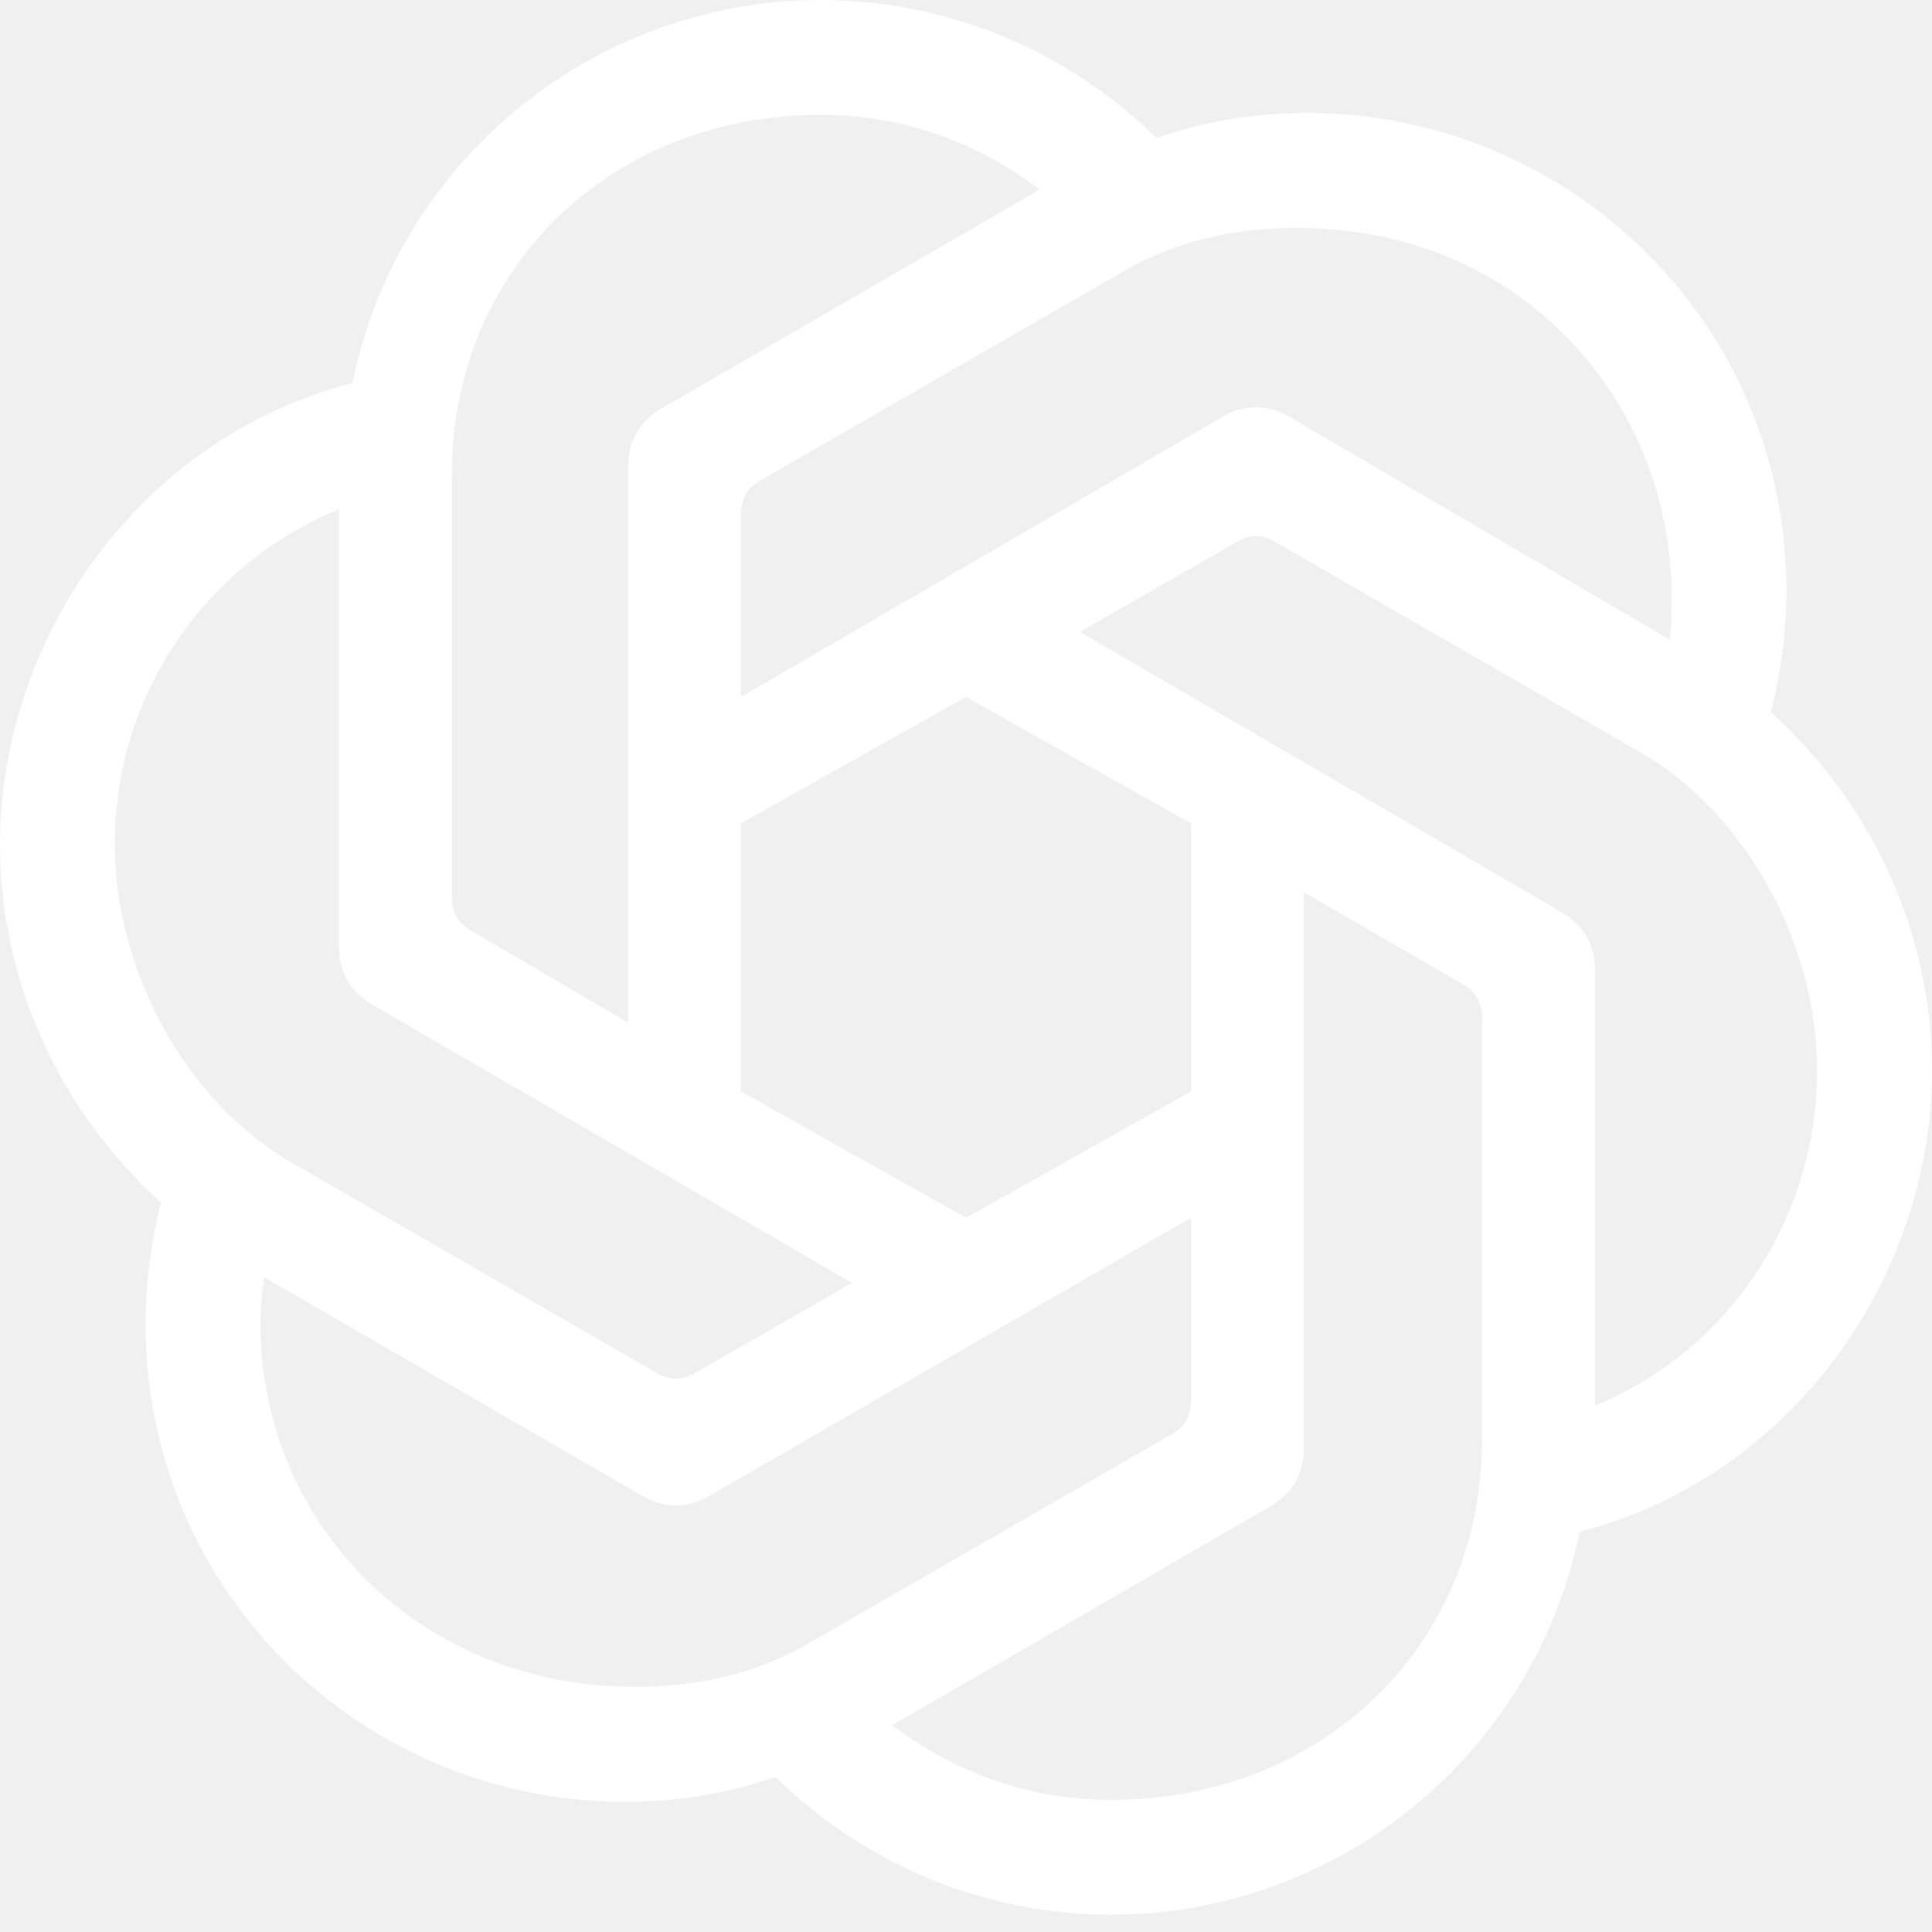
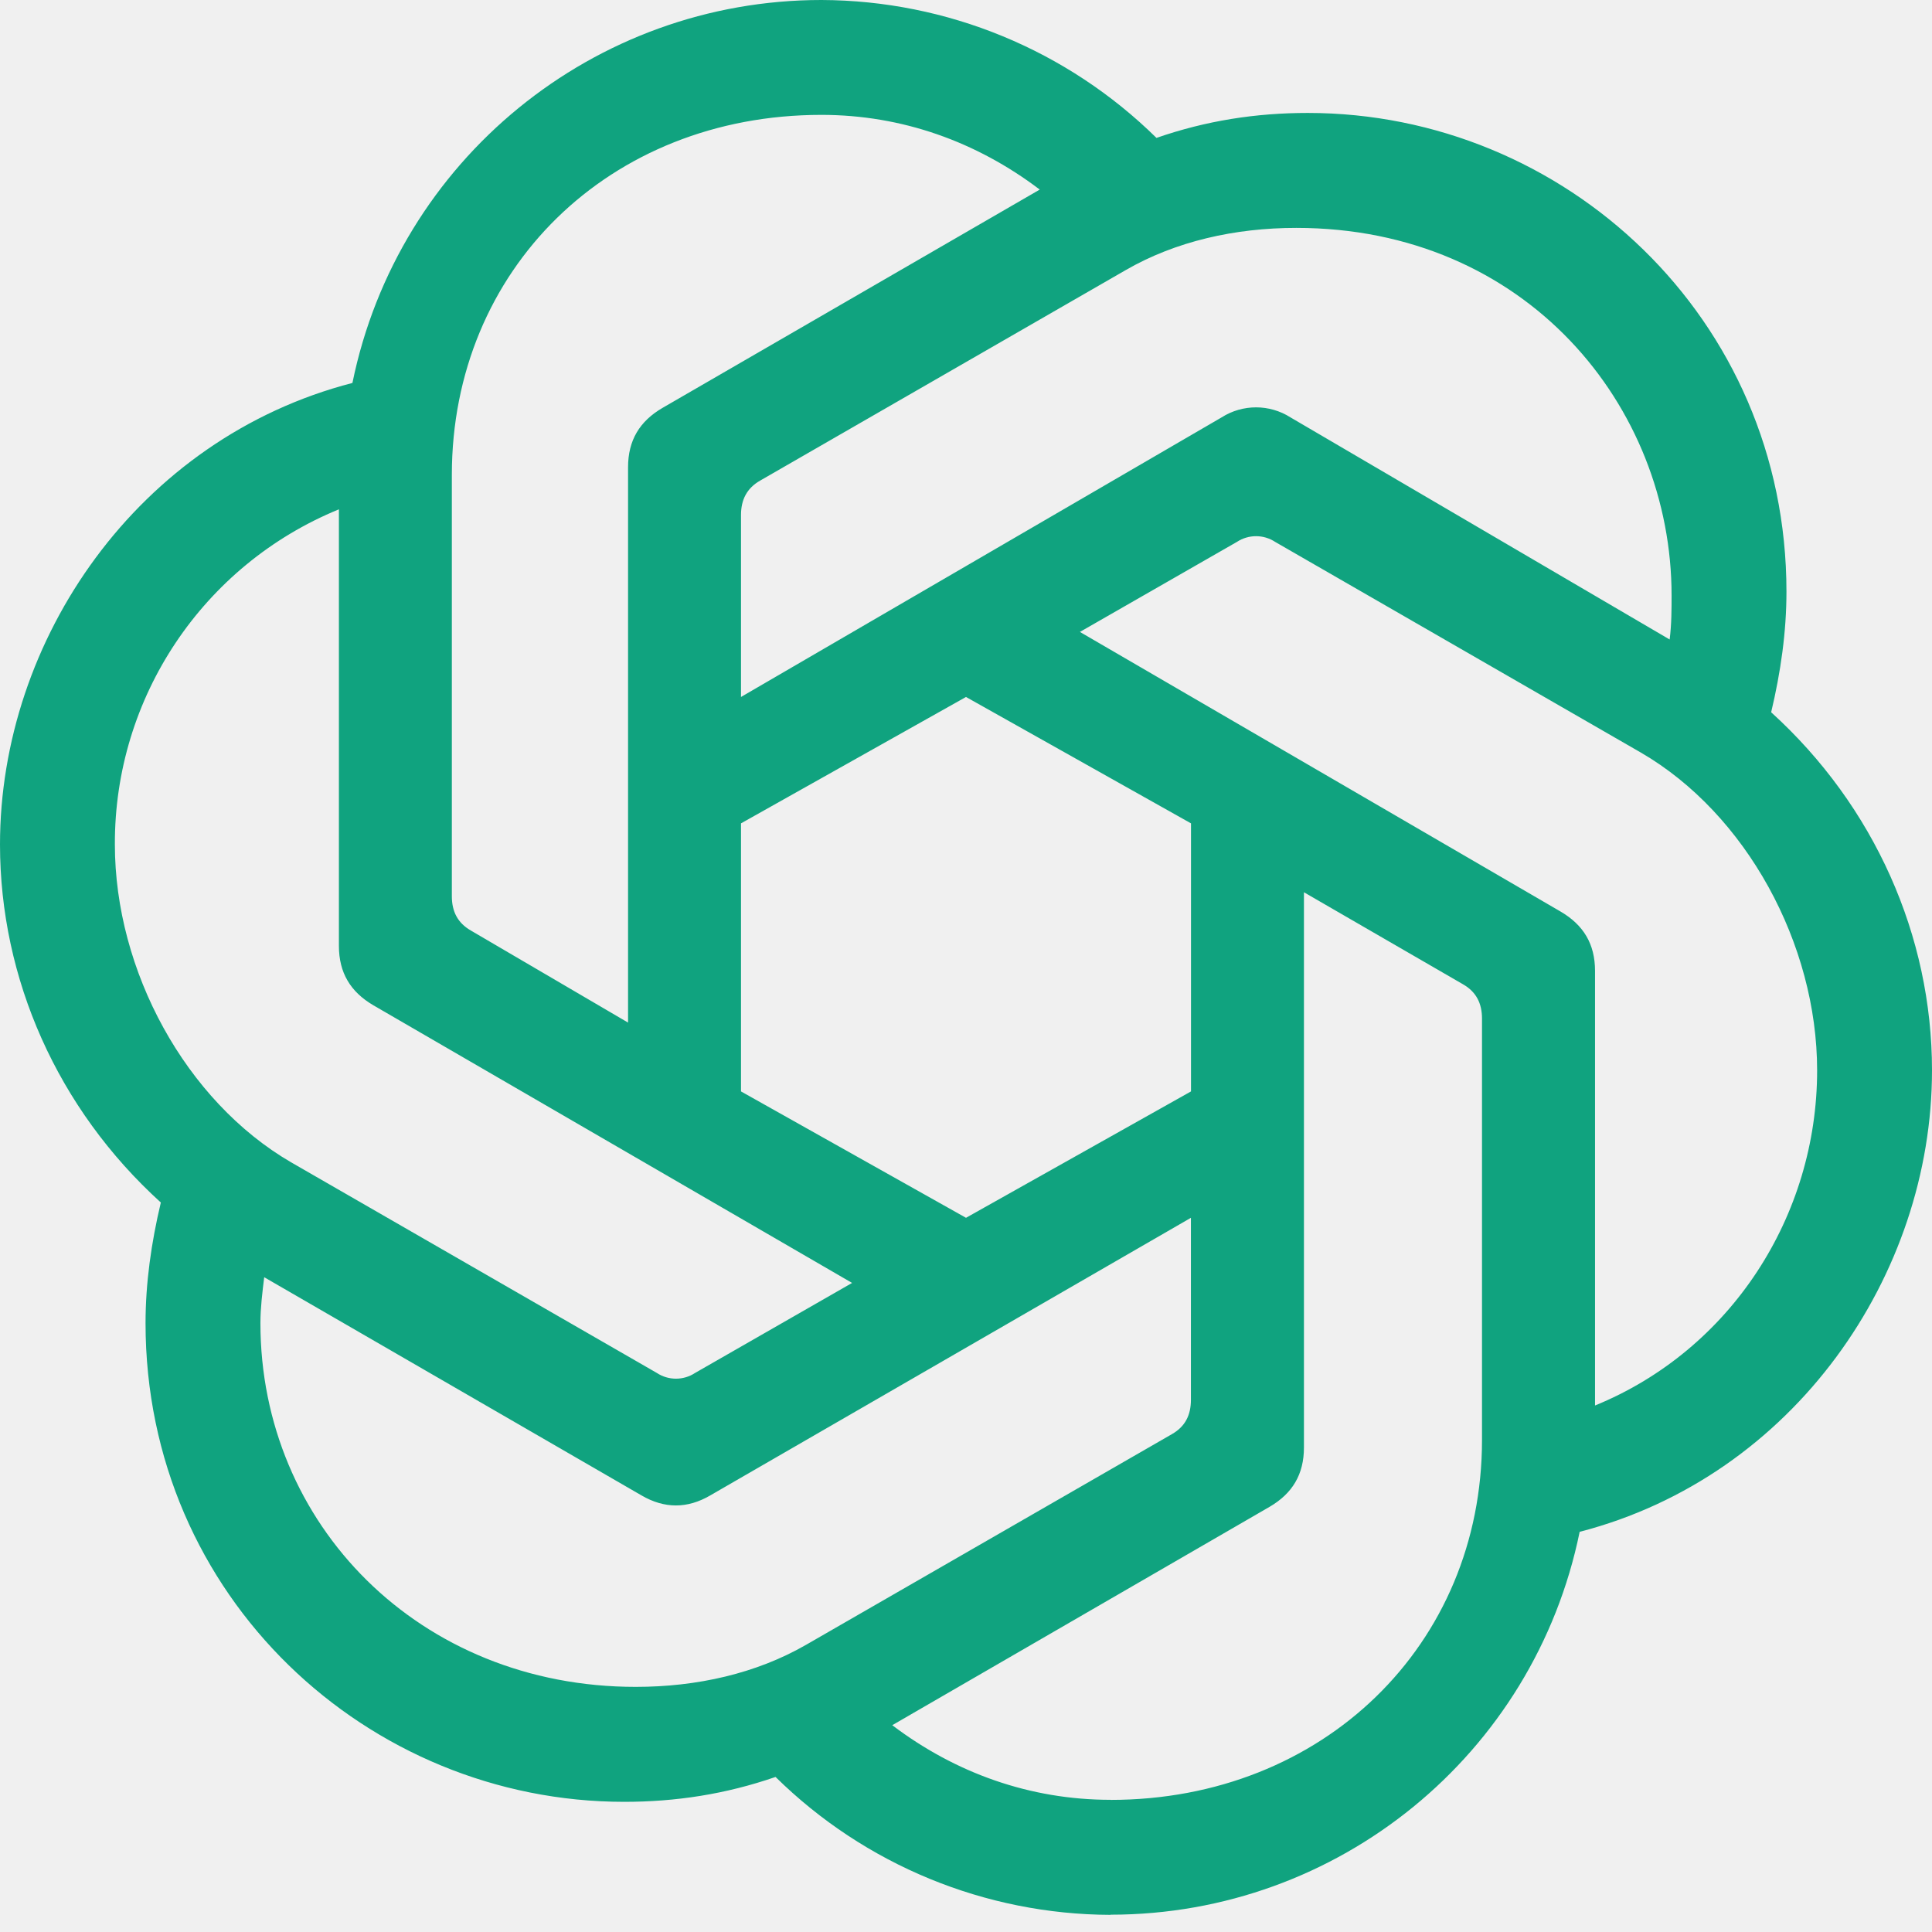
- <svg xmlns="http://www.w3.org/2000/svg" fill="#ffffff" fill-rule="evenodd" height="1em" style="flex:none;line-height:1" viewBox="0 0 24 24" width="1em">
+ <svg xmlns="http://www.w3.org/2000/svg" fill="#10A37F" fill-rule="evenodd" height="1em" style="flex:none;line-height:1" viewBox="0 0 24 24" width="1em">
  <path d="M9.205 8.658v-2.26c0-.19.072-.333.238-.428l4.543-2.616c.619-.357 1.356-.523 2.117-.523 2.854 0 4.662 2.212 4.662 4.566 0 .167 0 .357-.024.547l-4.71-2.759a.797.797 0 00-.856 0l-5.97 3.473zm10.609 8.8V12.06c0-.333-.143-.57-.429-.737l-5.97-3.473 1.95-1.118a.433.433 0 01.476 0l4.543 2.617c1.309.76 2.189 2.378 2.189 3.948 0 1.808-1.07 3.473-2.76 4.163zM7.802 12.703l-1.95-1.142c-.167-.095-.239-.238-.239-.428V5.899c0-2.545 1.95-4.472 4.591-4.472 1 0 1.927.333 2.712.928L8.23 5.067c-.285.166-.428.404-.428.737v6.898zM12 15.128l-2.795-1.57v-3.33L12 8.658l2.795 1.57v3.33L12 15.128zm1.796 7.23c-1 0-1.927-.332-2.712-.927l4.686-2.712c.285-.166.428-.404.428-.737v-6.898l1.974 1.142c.167.095.238.238.238.428v5.233c0 2.545-1.974 4.472-4.614 4.472zm-5.637-5.303l-4.544-2.617c-1.308-.761-2.188-2.378-2.188-3.948A4.482 4.482 0 014.21 6.327v5.423c0 .333.143.571.428.738l5.947 3.449-1.95 1.118a.432.432 0 01-.476 0zm-.262 3.9c-2.688 0-4.662-2.021-4.662-4.519 0-.19.024-.38.047-.57l4.686 2.71c.286.167.571.167.856 0l5.97-3.448v2.26c0 .19-.07.333-.237.428l-4.543 2.616c-.619.357-1.356.523-2.117.523zm5.899 2.83a5.947 5.947 0 005.827-4.756C22.287 18.339 24 15.84 24 13.296c0-1.665-.713-3.282-1.998-4.448.119-.5.19-.999.19-1.498 0-3.401-2.759-5.947-5.946-5.947-.642 0-1.26.095-1.88.31A5.962 5.962 0 0010.205 0a5.947 5.947 0 00-5.827 4.757C1.713 5.447 0 7.945 0 10.49c0 1.666.713 3.283 1.998 4.448-.119.5-.19 1-.19 1.499 0 3.401 2.759 5.946 5.946 5.946.642 0 1.26-.095 1.88-.309a5.96 5.96 0 004.162 1.713z" />
</svg>
